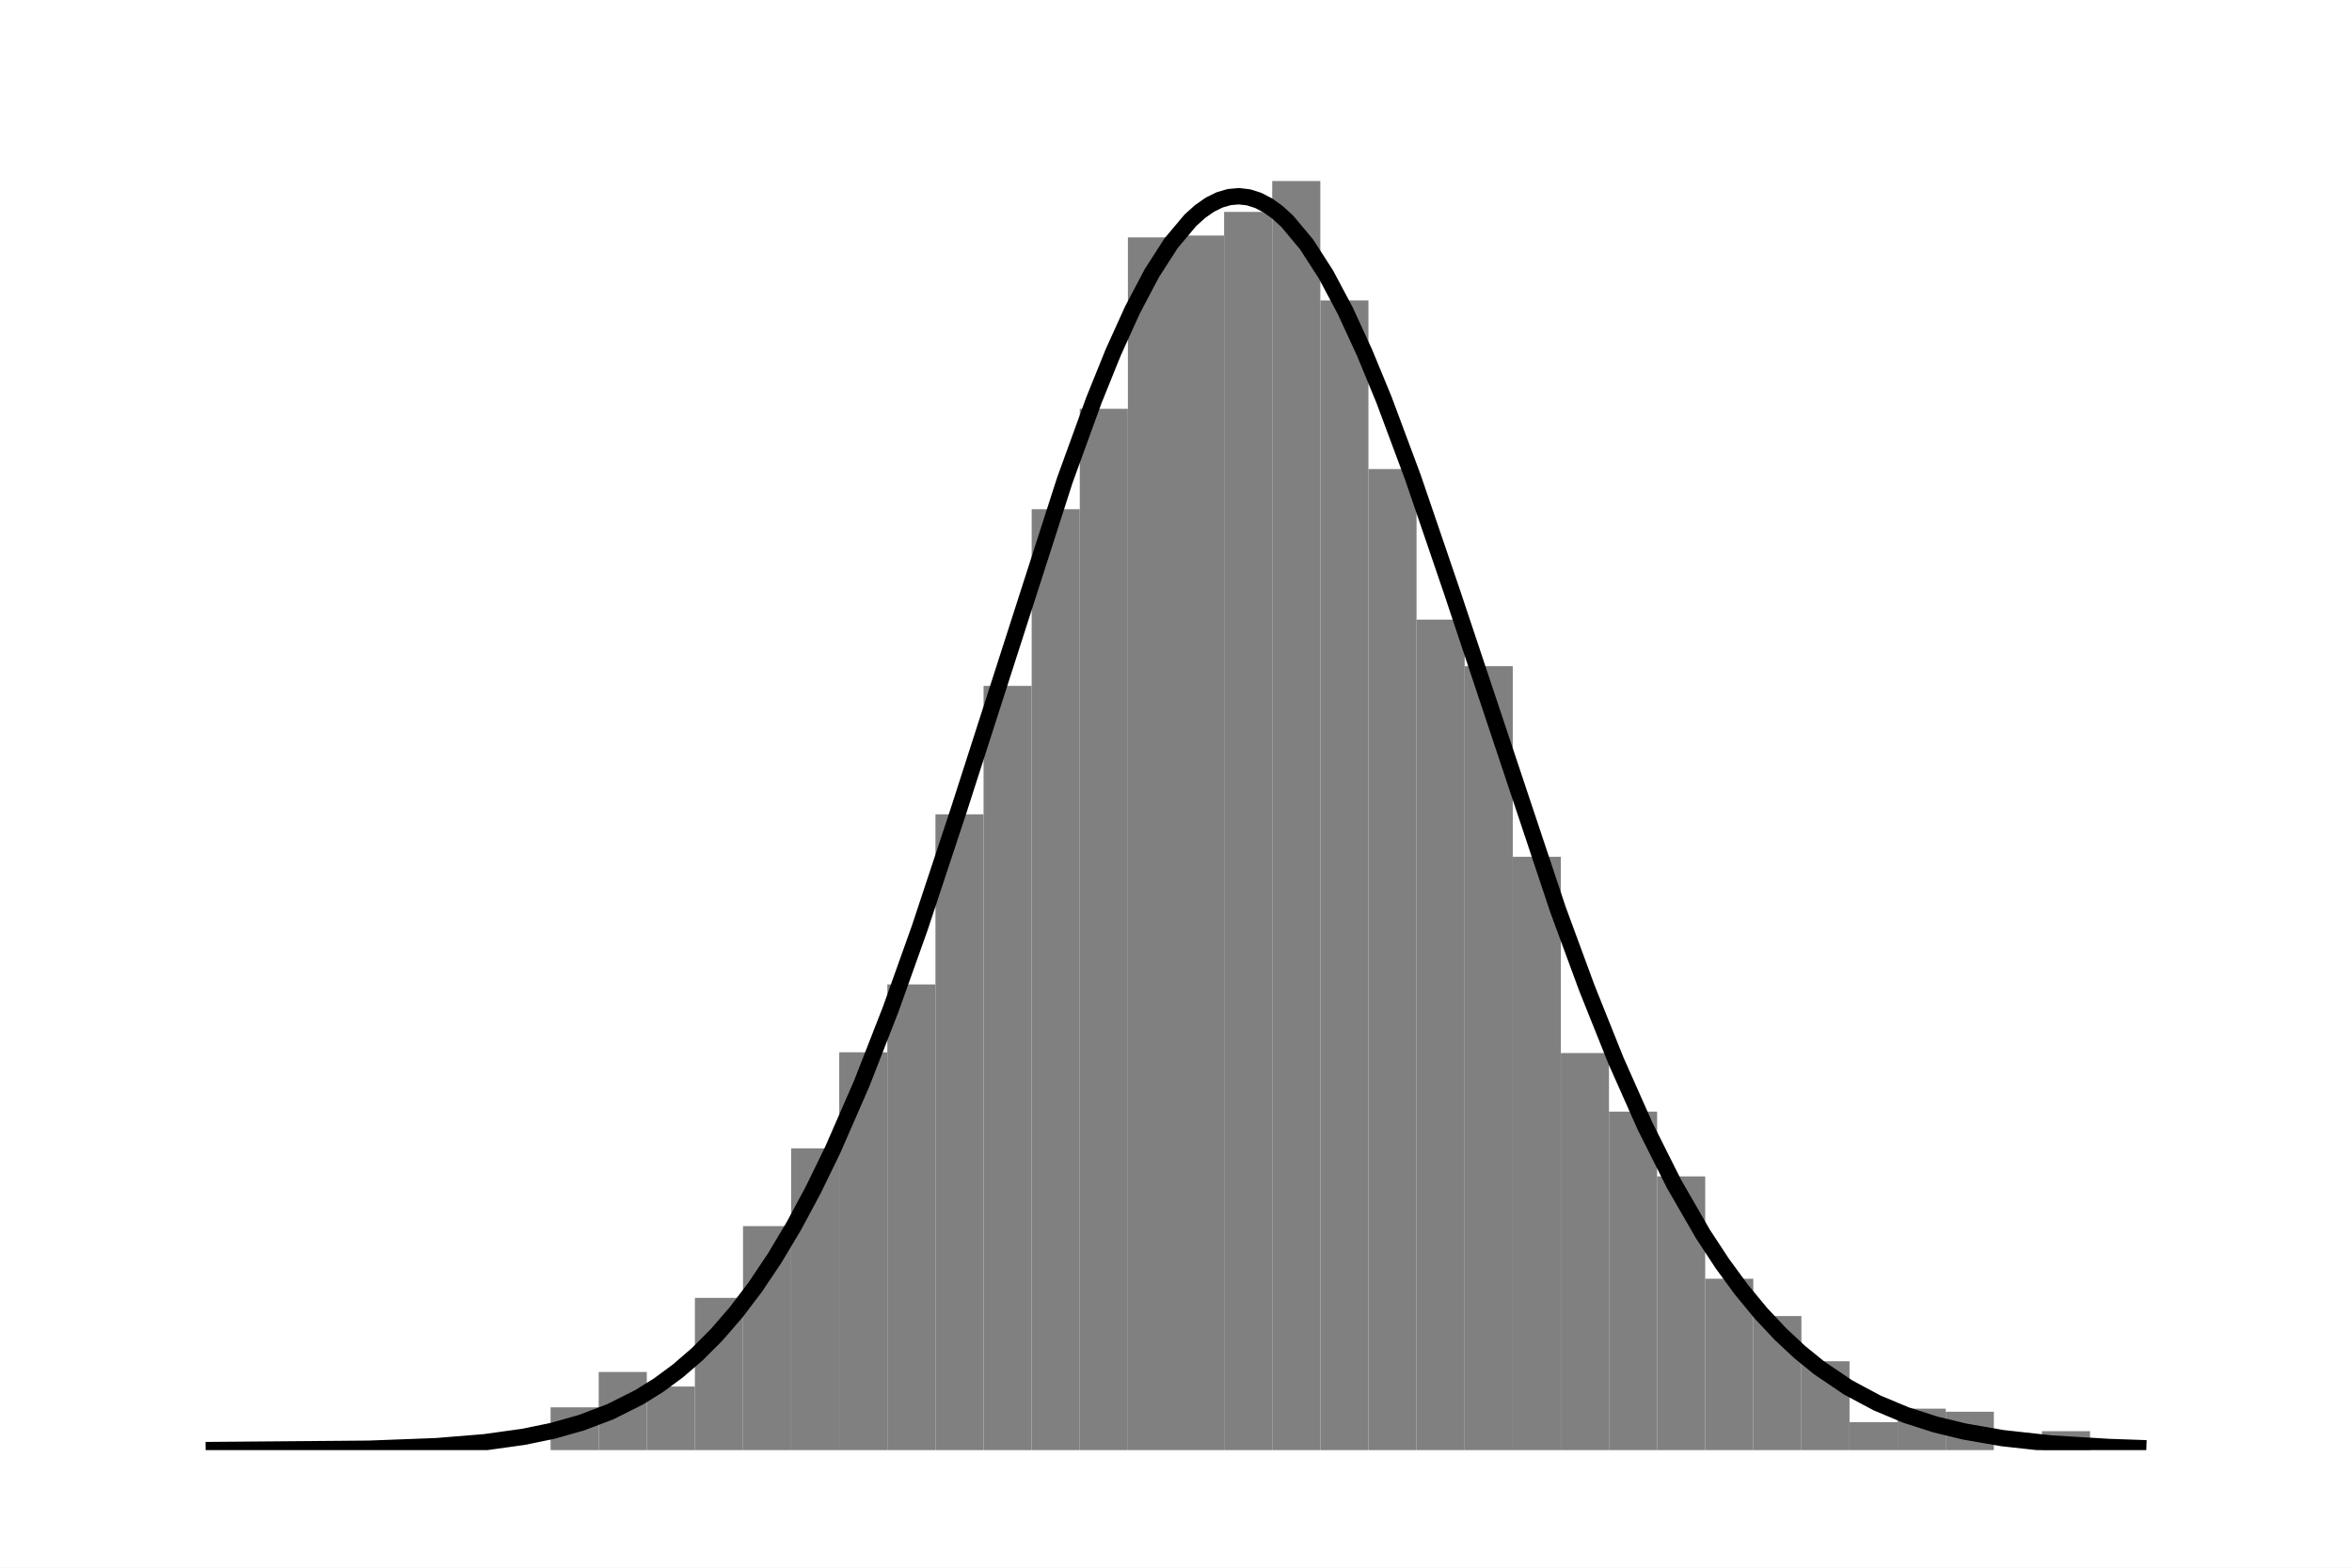
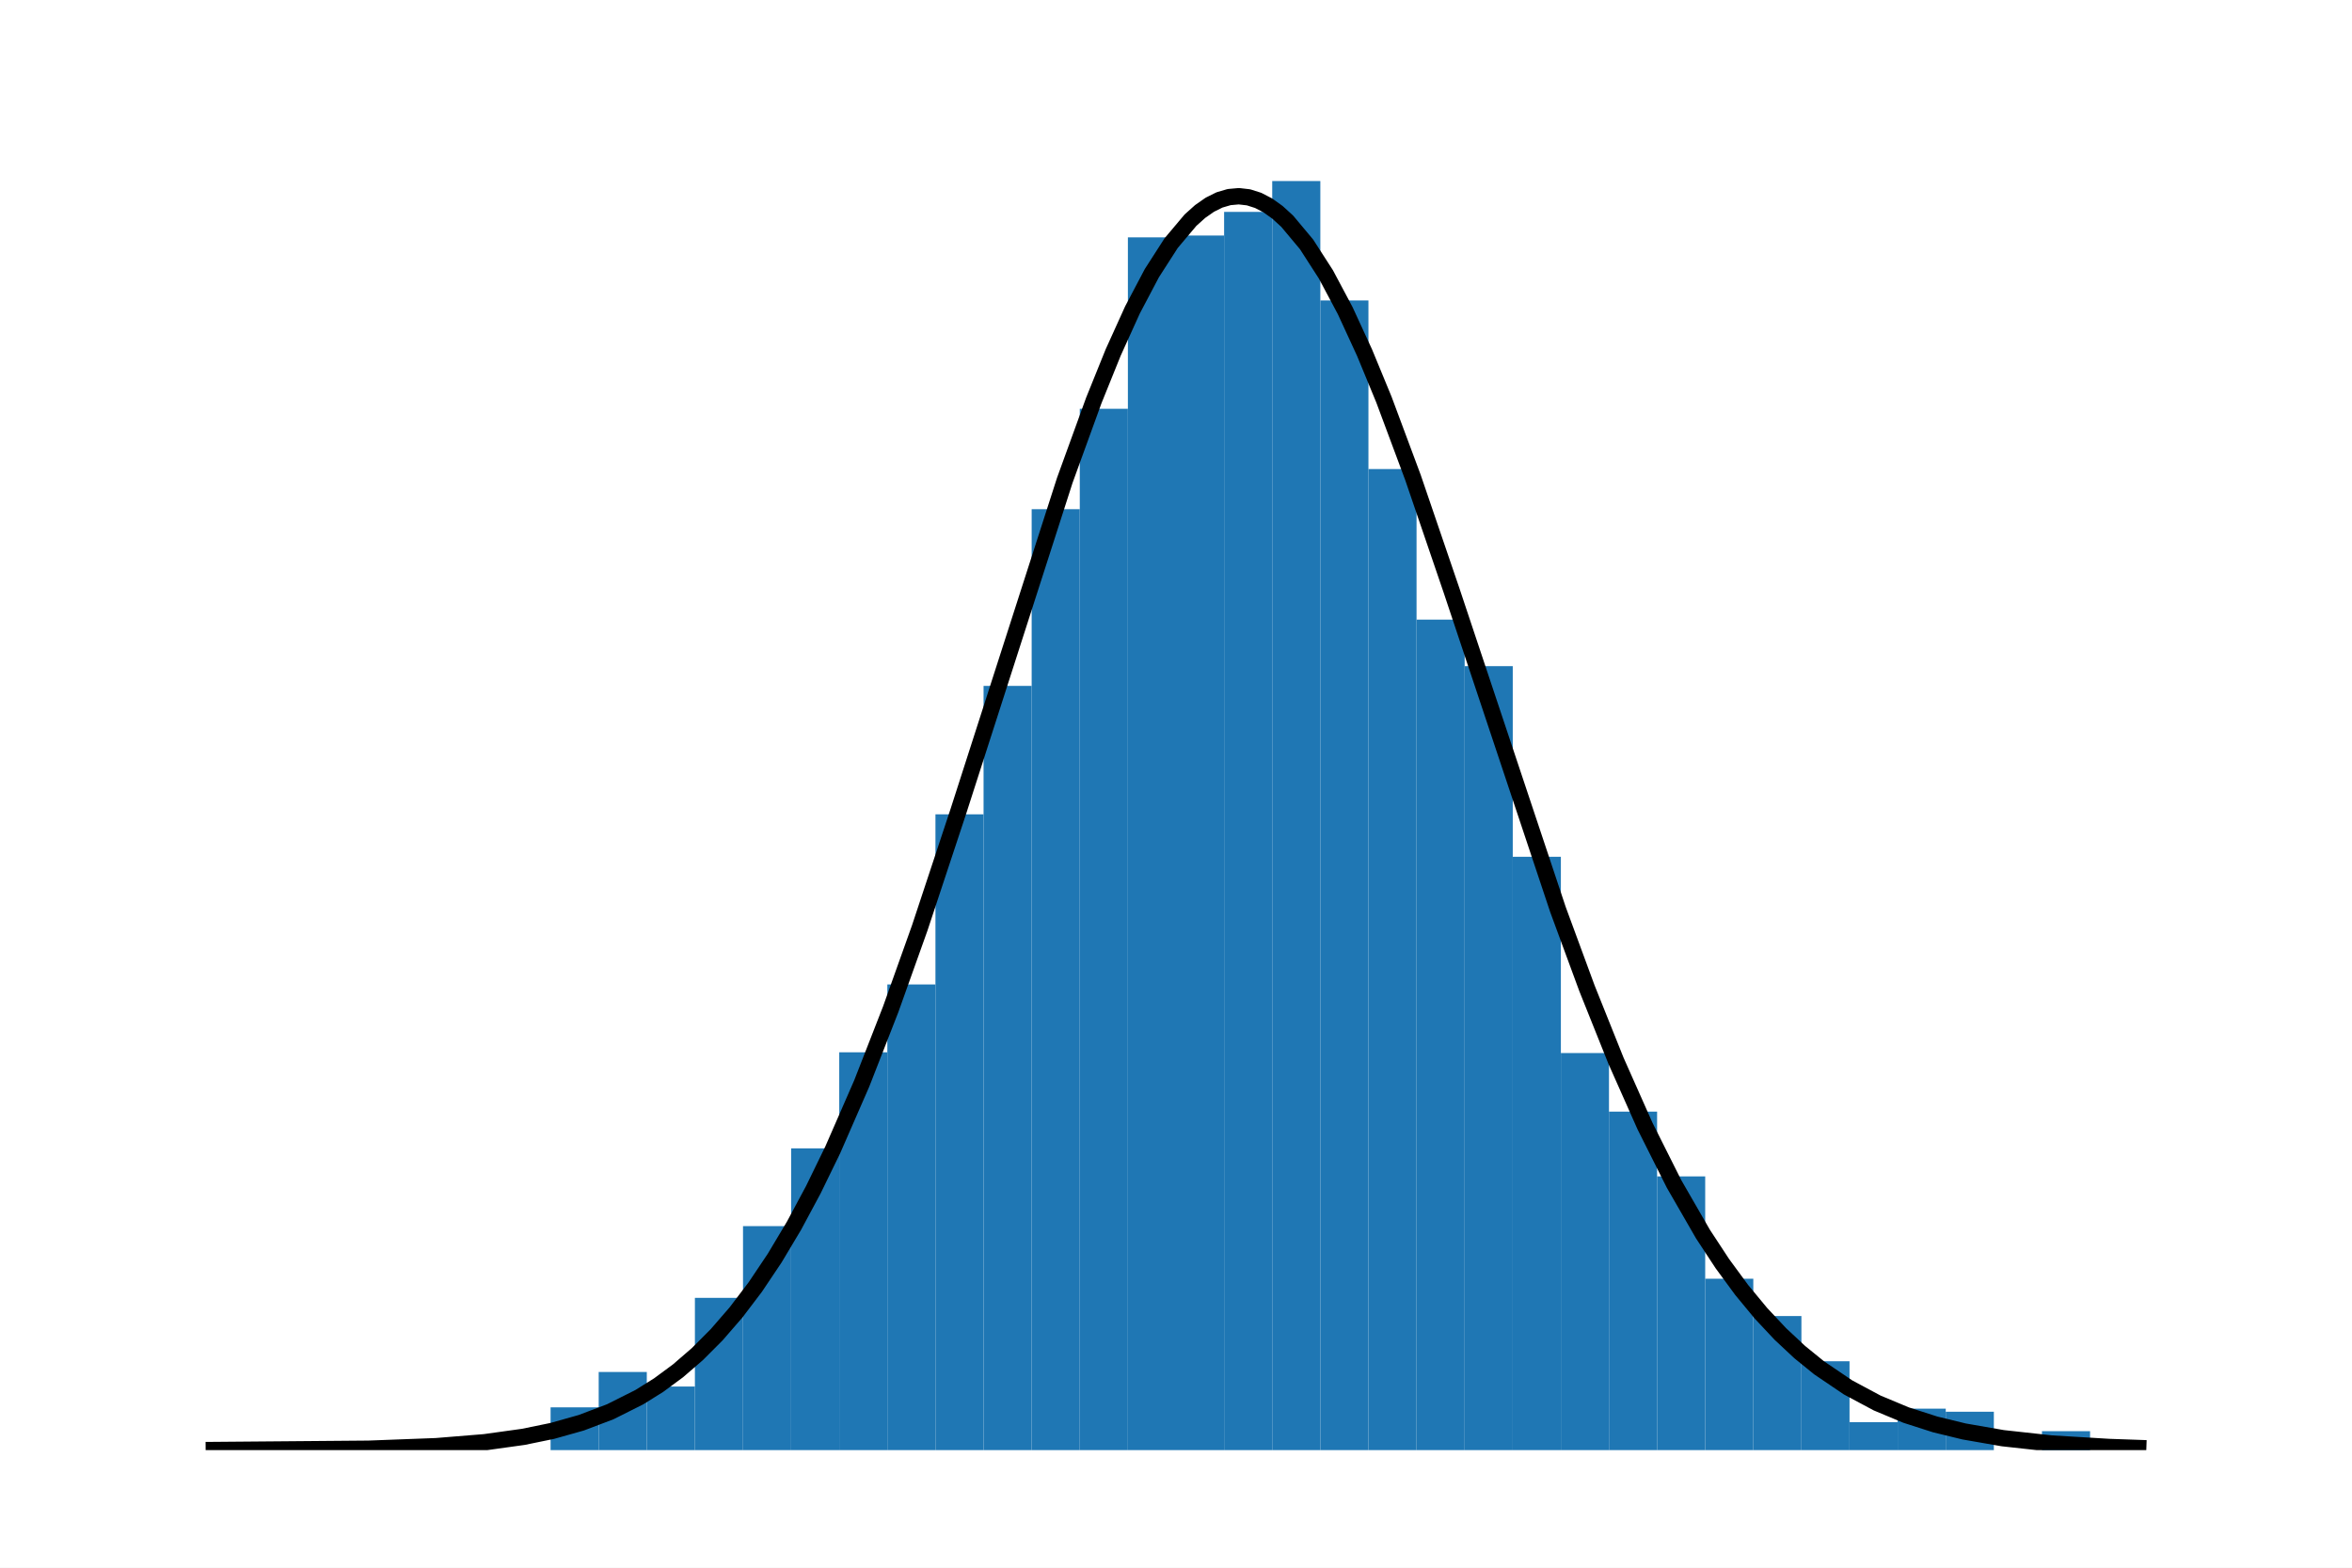
<svg xmlns="http://www.w3.org/2000/svg" height="144pt" version="1.1" viewBox="0 0 216 144" width="216pt">
  <defs>
    <style type="text/css">
*{stroke-linecap:butt;stroke-linejoin:round;}
  </style>
  </defs>
  <g id="figure_1">
    <g id="patch_1">
      <path d="M 0 144  L 216 144  L 216 0  L 0 0  z " style="fill:#ffffff;" />
    </g>
    <g id="axes_1">
      <g id="patch_2">
-         <path clip-path="url(#p20dc3f5246)" d="M 19.636 133.2  L 24.055 133.2  L 24.055 133.2  L 19.636 133.2  z " style="fill:#808080;" />
+         <path clip-path="url(#p4523474288)" d="M 19.636 133.2  L 24.055 133.2  L 24.055 133.2  L 19.636 133.2  z " style="fill:#1f77b4;" />
      </g>
      <g id="patch_3">
-         <path clip-path="url(#p20dc3f5246)" d="M 24.055 133.2  L 28.473 133.2  L 28.473 133.2  L 24.055 133.2  z " style="fill:#808080;" />
+         <path clip-path="url(#p4523474288)" d="M 24.055 133.2  L 28.473 133.2  L 28.473 133.2  L 24.055 133.2  z " style="fill:#1f77b4;" />
      </g>
      <g id="patch_4">
-         <path clip-path="url(#p20dc3f5246)" d="M 28.473 133.2  L 32.891 133.2  L 32.891 133.2  L 28.473 133.2  z " style="fill:#808080;" />
+         <path clip-path="url(#p4523474288)" d="M 28.473 133.2  L 32.891 133.2  L 32.891 133.2  L 28.473 133.2  z " style="fill:#1f77b4;" />
      </g>
      <g id="patch_5">
-         <path clip-path="url(#p20dc3f5246)" d="M 32.891 133.2  L 37.309 133.2  L 37.309 133.2  L 32.891 133.2  z " style="fill:#808080;" />
+         <path clip-path="url(#p4523474288)" d="M 32.891 133.2  L 37.309 133.2  L 37.309 133.2  L 32.891 133.2  z " style="fill:#1f77b4;" />
      </g>
      <g id="patch_6">
-         <path clip-path="url(#p20dc3f5246)" d="M 37.309 133.2  L 41.727 133.2  L 41.727 133.2  L 37.309 133.2  z " style="fill:#808080;" />
+         <path clip-path="url(#p4523474288)" d="M 37.309 133.2  L 41.727 133.2  L 41.727 133.2  L 37.309 133.2  z " style="fill:#1f77b4;" />
      </g>
      <g id="patch_7">
-         <path clip-path="url(#p20dc3f5246)" d="M 41.727 133.2  L 46.145 133.2  L 46.145 133.2  L 41.727 133.2  z " style="fill:#808080;" />
+         <path clip-path="url(#p4523474288)" d="M 41.727 133.2  L 46.145 133.2  L 46.145 133.2  L 41.727 133.2  z " style="fill:#1f77b4;" />
      </g>
      <g id="patch_8">
-         <path clip-path="url(#p20dc3f5246)" d="M 46.145 133.2  L 50.564 133.2  L 50.564 133.2  L 46.145 133.2  z " style="fill:#808080;" />
+         <path clip-path="url(#p4523474288)" d="M 46.145 133.2  L 50.564 133.2  L 50.564 133.2  L 46.145 133.2  z " style="fill:#1f77b4;" />
      </g>
      <g id="patch_9">
-         <path clip-path="url(#p20dc3f5246)" d="M 50.564 133.2  L 54.982 133.2  L 54.982 129.271  L 50.564 129.271  z " style="fill:#808080;" />
+         <path clip-path="url(#p4523474288)" d="M 50.564 133.2  L 54.982 133.2  L 54.982 129.271  L 50.564 129.271  z " style="fill:#1f77b4;" />
      </g>
      <g id="patch_10">
-         <path clip-path="url(#p20dc3f5246)" d="M 54.982 133.2  L 59.4 133.2  L 59.4 126.024  L 54.982 126.024  z " style="fill:#808080;" />
+         <path clip-path="url(#p4523474288)" d="M 54.982 133.2  L 59.4 133.2  L 59.4 126.024  L 54.982 126.024  z " style="fill:#1f77b4;" />
      </g>
      <g id="patch_11">
-         <path clip-path="url(#p20dc3f5246)" d="M 59.4 133.2  L 63.818 133.2  L 63.818 127.357  L 59.4 127.357  z " style="fill:#808080;" />
+         <path clip-path="url(#p4523474288)" d="M 59.4 133.2  L 63.818 133.2  L 63.818 127.357  L 59.4 127.357  z " style="fill:#1f77b4;" />
      </g>
      <g id="patch_12">
-         <path clip-path="url(#p20dc3f5246)" d="M 63.818 133.2  L 68.236 133.2  L 68.236 119.212  L 63.818 119.212  z " style="fill:#808080;" />
+         <path clip-path="url(#p4523474288)" d="M 63.818 133.2  L 68.236 133.2  L 68.236 119.212  L 63.818 119.212  z " style="fill:#1f77b4;" />
      </g>
      <g id="patch_13">
-         <path clip-path="url(#p20dc3f5246)" d="M 68.236 133.2  L 72.655 133.2  L 72.655 112.626  L 68.236 112.626  z " style="fill:#808080;" />
+         <path clip-path="url(#p4523474288)" d="M 68.236 133.2  L 72.655 133.2  L 72.655 112.626  L 68.236 112.626  z " style="fill:#1f77b4;" />
      </g>
      <g id="patch_14">
-         <path clip-path="url(#p20dc3f5246)" d="M 72.655 133.2  L 77.073 133.2  L 77.073 105.483  L 72.655 105.483  z " style="fill:#808080;" />
+         <path clip-path="url(#p4523474288)" d="M 72.655 133.2  L 77.073 133.2  L 77.073 105.483  L 72.655 105.483  z " style="fill:#1f77b4;" />
      </g>
      <g id="patch_15">
-         <path clip-path="url(#p20dc3f5246)" d="M 77.073 133.2  L 81.491 133.2  L 81.491 96.658  L 77.073 96.658  z " style="fill:#808080;" />
+         <path clip-path="url(#p4523474288)" d="M 77.073 133.2  L 81.491 133.2  L 81.491 96.658  L 77.073 96.658  z " style="fill:#1f77b4;" />
      </g>
      <g id="patch_16">
-         <path clip-path="url(#p20dc3f5246)" d="M 81.491 133.2  L 85.909 133.2  L 85.909 90.429  L 81.491 90.429  z " style="fill:#808080;" />
+         <path clip-path="url(#p4523474288)" d="M 81.491 133.2  L 85.909 133.2  L 85.909 90.429  L 81.491 90.429  z " style="fill:#1f77b4;" />
      </g>
      <g id="patch_17">
-         <path clip-path="url(#p20dc3f5246)" d="M 85.909 133.2  L 90.327 133.2  L 90.327 74.802  L 85.909 74.802  z " style="fill:#808080;" />
+         <path clip-path="url(#p4523474288)" d="M 85.909 133.2  L 90.327 133.2  L 90.327 74.802  L 85.909 74.802  z " style="fill:#1f77b4;" />
      </g>
      <g id="patch_18">
-         <path clip-path="url(#p20dc3f5246)" d="M 90.327 133.2  L 94.745 133.2  L 94.745 63  L 90.327 63  z " style="fill:#808080;" />
+         <path clip-path="url(#p4523474288)" d="M 90.327 133.2  L 94.745 133.2  L 94.745 63  L 90.327 63  z " style="fill:#1f77b4;" />
      </g>
      <g id="patch_19">
-         <path clip-path="url(#p20dc3f5246)" d="M 94.745 133.2  L 99.164 133.2  L 99.164 46.77  L 94.745 46.77  z " style="fill:#808080;" />
+         <path clip-path="url(#p4523474288)" d="M 94.745 133.2  L 99.164 133.2  L 99.164 46.77  L 94.745 46.77  z " style="fill:#1f77b4;" />
      </g>
      <g id="patch_20">
-         <path clip-path="url(#p20dc3f5246)" d="M 99.164 133.2  L 103.582 133.2  L 103.582 37.547  L 99.164 37.547  z " style="fill:#808080;" />
+         <path clip-path="url(#p4523474288)" d="M 99.164 133.2  L 103.582 133.2  L 103.582 37.547  L 99.164 37.547  z " style="fill:#1f77b4;" />
      </g>
      <g id="patch_21">
-         <path clip-path="url(#p20dc3f5246)" d="M 103.582 133.2  L 108 133.2  L 108 21.799  L 103.582 21.799  z " style="fill:#808080;" />
+         <path clip-path="url(#p4523474288)" d="M 103.582 133.2  L 108 133.2  L 108 21.799  L 103.582 21.799  z " style="fill:#1f77b4;" />
      </g>
      <g id="patch_22">
-         <path clip-path="url(#p20dc3f5246)" d="M 108 133.2  L 112.418 133.2  L 112.418 21.633  L 108 21.633  z " style="fill:#808080;" />
+         <path clip-path="url(#p4523474288)" d="M 108 133.2  L 112.418 133.2  L 112.418 21.633  L 108 21.633  z " style="fill:#1f77b4;" />
      </g>
      <g id="patch_23">
-         <path clip-path="url(#p20dc3f5246)" d="M 112.418 133.2  L 116.836 133.2  L 116.836 19.463  L 112.418 19.463  z " style="fill:#808080;" />
+         <path clip-path="url(#p4523474288)" d="M 112.418 133.2  L 116.836 133.2  L 116.836 19.463  L 112.418 19.463  z " style="fill:#1f77b4;" />
      </g>
      <g id="patch_24">
-         <path clip-path="url(#p20dc3f5246)" d="M 116.836 133.2  L 121.255 133.2  L 121.255 16.629  L 116.836 16.629  z " style="fill:#808080;" />
+         <path clip-path="url(#p4523474288)" d="M 116.836 133.2  L 121.255 133.2  L 121.255 16.629  L 116.836 16.629  z " style="fill:#1f77b4;" />
      </g>
      <g id="patch_25">
-         <path clip-path="url(#p20dc3f5246)" d="M 121.255 133.2  L 125.673 133.2  L 125.673 27.597  L 121.255 27.597  z " style="fill:#808080;" />
+         <path clip-path="url(#p4523474288)" d="M 121.255 133.2  L 125.673 133.2  L 125.673 27.597  L 121.255 27.597  z " style="fill:#1f77b4;" />
      </g>
      <g id="patch_26">
-         <path clip-path="url(#p20dc3f5246)" d="M 125.673 133.2  L 130.091 133.2  L 130.091 43.083  L 125.673 43.083  z " style="fill:#808080;" />
+         <path clip-path="url(#p4523474288)" d="M 125.673 133.2  L 130.091 133.2  L 130.091 43.083  L 125.673 43.083  z " style="fill:#1f77b4;" />
      </g>
      <g id="patch_27">
-         <path clip-path="url(#p20dc3f5246)" d="M 130.091 133.2  L 134.509 133.2  L 134.509 56.916  L 130.091 56.916  z " style="fill:#808080;" />
+         <path clip-path="url(#p4523474288)" d="M 130.091 133.2  L 134.509 133.2  L 134.509 56.916  L 130.091 56.916  z " style="fill:#1f77b4;" />
      </g>
      <g id="patch_28">
-         <path clip-path="url(#p20dc3f5246)" d="M 134.509 133.2  L 138.927 133.2  L 138.927 61.191  L 134.509 61.191  z " style="fill:#808080;" />
+         <path clip-path="url(#p4523474288)" d="M 134.509 133.2  L 138.927 133.2  L 138.927 61.191  L 134.509 61.191  z " style="fill:#1f77b4;" />
      </g>
      <g id="patch_29">
-         <path clip-path="url(#p20dc3f5246)" d="M 138.927 133.2  L 143.345 133.2  L 143.345 78.701  L 138.927 78.701  z " style="fill:#808080;" />
+         <path clip-path="url(#p4523474288)" d="M 138.927 133.2  L 143.345 133.2  L 143.345 78.701  L 138.927 78.701  z " style="fill:#1f77b4;" />
      </g>
      <g id="patch_30">
-         <path clip-path="url(#p20dc3f5246)" d="M 143.345 133.2  L 147.764 133.2  L 147.764 96.726  L 143.345 96.726  z " style="fill:#808080;" />
+         <path clip-path="url(#p4523474288)" d="M 143.345 133.2  L 147.764 133.2  L 147.764 96.726  L 143.345 96.726  z " style="fill:#1f77b4;" />
      </g>
      <g id="patch_31">
-         <path clip-path="url(#p20dc3f5246)" d="M 147.764 133.2  L 152.182 133.2  L 152.182 102.106  L 147.764 102.106  z " style="fill:#808080;" />
+         <path clip-path="url(#p4523474288)" d="M 147.764 133.2  L 152.182 133.2  L 152.182 102.106  L 147.764 102.106  z " style="fill:#1f77b4;" />
      </g>
      <g id="patch_32">
-         <path clip-path="url(#p20dc3f5246)" d="M 152.182 133.2  L 156.6 133.2  L 156.6 108.055  L 152.182 108.055  z " style="fill:#808080;" />
+         <path clip-path="url(#p4523474288)" d="M 152.182 133.2  L 156.6 133.2  L 156.6 108.055  L 152.182 108.055  z " style="fill:#1f77b4;" />
      </g>
      <g id="patch_33">
-         <path clip-path="url(#p20dc3f5246)" d="M 156.6 133.2  L 161.018 133.2  L 161.018 117.457  L 156.6 117.457  z " style="fill:#808080;" />
+         <path clip-path="url(#p4523474288)" d="M 156.6 133.2  L 161.018 133.2  L 161.018 117.457  L 156.6 117.457  z " style="fill:#1f77b4;" />
      </g>
      <g id="patch_34">
-         <path clip-path="url(#p20dc3f5246)" d="M 161.018 133.2  L 165.436 133.2  L 165.436 120.887  L 161.018 120.887  z " style="fill:#808080;" />
+         <path clip-path="url(#p4523474288)" d="M 161.018 133.2  L 165.436 133.2  L 165.436 120.887  L 161.018 120.887  z " style="fill:#1f77b4;" />
      </g>
      <g id="patch_35">
-         <path clip-path="url(#p20dc3f5246)" d="M 165.436 133.2  L 169.855 133.2  L 169.855 125.038  L 165.436 125.038  z " style="fill:#808080;" />
+         <path clip-path="url(#p4523474288)" d="M 165.436 133.2  L 169.855 133.2  L 169.855 125.038  L 165.436 125.038  z " style="fill:#1f77b4;" />
      </g>
      <g id="patch_36">
-         <path clip-path="url(#p20dc3f5246)" d="M 169.855 133.2  L 174.273 133.2  L 174.273 130.632  L 169.855 130.632  z " style="fill:#808080;" />
+         <path clip-path="url(#p4523474288)" d="M 169.855 133.2  L 174.273 133.2  L 174.273 130.632  L 169.855 130.632  z " style="fill:#1f77b4;" />
      </g>
      <g id="patch_37">
-         <path clip-path="url(#p20dc3f5246)" d="M 174.273 133.2  L 178.691 133.2  L 178.691 129.393  L 174.273 129.393  z " style="fill:#808080;" />
+         <path clip-path="url(#p4523474288)" d="M 174.273 133.2  L 178.691 133.2  L 178.691 129.393  L 174.273 129.393  z " style="fill:#1f77b4;" />
      </g>
      <g id="patch_38">
-         <path clip-path="url(#p20dc3f5246)" d="M 178.691 133.2  L 183.109 133.2  L 183.109 129.674  L 178.691 129.674  z " style="fill:#808080;" />
+         <path clip-path="url(#p4523474288)" d="M 178.691 133.2  L 183.109 133.2  L 183.109 129.674  L 178.691 129.674  z " style="fill:#1f77b4;" />
      </g>
      <g id="patch_39">
-         <path clip-path="url(#p20dc3f5246)" d="M 183.109 133.2  L 187.527 133.2  L 187.527 133.2  L 183.109 133.2  z " style="fill:#808080;" />
+         <path clip-path="url(#p4523474288)" d="M 183.109 133.2  L 187.527 133.2  L 187.527 133.2  L 183.109 133.2  z " style="fill:#1f77b4;" />
      </g>
      <g id="patch_40">
-         <path clip-path="url(#p20dc3f5246)" d="M 187.527 133.2  L 191.945 133.2  L 191.945 131.46  L 187.527 131.46  z " style="fill:#808080;" />
+         <path clip-path="url(#p4523474288)" d="M 187.527 133.2  L 191.945 133.2  L 191.945 131.46  L 187.527 131.46  z " style="fill:#1f77b4;" />
      </g>
      <g id="patch_41">
-         <path clip-path="url(#p20dc3f5246)" d="M 191.945 133.2  L 196.364 133.2  L 196.364 133.2  L 191.945 133.2  z " style="fill:#808080;" />
+         <path clip-path="url(#p4523474288)" d="M 191.945 133.2  L 196.364 133.2  L 196.364 133.2  L 191.945 133.2  z " style="fill:#1f77b4;" />
      </g>
      <g id="line2d_1">
-         <path clip-path="url(#p20dc3f5246)" d="M 19.636 133.192  L 33.846 133.074  L 40.062 132.839  L 44.503 132.478  L 48.055 131.984  L 50.719 131.437  L 53.383 130.687  L 56.048 129.676  L 58.712 128.338  L 60.488 127.229  L 62.264 125.919  L 64.04 124.385  L 65.816 122.604  L 67.593 120.553  L 69.369 118.211  L 71.145 115.561  L 72.921 112.586  L 74.697 109.276  L 76.473 105.628  L 79.138 99.525  L 81.802 92.701  L 84.466 85.237  L 88.018 74.509  L 97.787 44.121  L 100.451 36.783  L 102.228 32.384  L 104.004 28.465  L 105.78 25.094  L 107.556 22.331  L 109.332 20.222  L 110.22 19.425  L 111.108 18.805  L 111.996 18.363  L 112.884 18.103  L 113.772 18.024  L 114.661 18.126  L 115.549 18.409  L 116.437 18.871  L 117.325 19.509  L 118.213 20.32  L 119.989 22.444  L 121.765 25.201  L 123.541 28.538  L 125.317 32.395  L 127.094 36.702  L 129.758 43.849  L 133.31 54.253  L 143.079 83.549  L 145.743 90.782  L 148.407 97.434  L 151.072 103.433  L 153.736 108.744  L 156.4 113.365  L 158.176 116.071  L 159.952 118.492  L 161.729 120.641  L 163.505 122.536  L 165.281 124.196  L 167.057 125.639  L 169.721 127.442  L 172.386 128.869  L 175.05 129.982  L 177.714 130.838  L 180.378 131.487  L 183.931 132.105  L 188.371 132.592  L 193.699 132.913  L 196.364 133.006  L 196.364 133.006  " style="fill:none;stroke:#000000;stroke-linecap:square;stroke-width:1.5;" />
+         <path clip-path="url(#p4523474288)" d="M 19.636 133.192  L 33.846 133.074  L 40.062 132.839  L 44.503 132.478  L 48.055 131.984  L 50.719 131.437  L 53.383 130.687  L 56.048 129.676  L 58.712 128.338  L 60.488 127.229  L 62.264 125.919  L 64.04 124.385  L 65.816 122.604  L 67.593 120.553  L 69.369 118.211  L 71.145 115.561  L 72.921 112.586  L 74.697 109.276  L 76.473 105.628  L 79.138 99.525  L 81.802 92.701  L 84.466 85.237  L 88.018 74.509  L 97.787 44.121  L 100.451 36.783  L 102.228 32.384  L 104.004 28.465  L 105.78 25.094  L 107.556 22.331  L 109.332 20.222  L 110.22 19.425  L 111.108 18.805  L 111.996 18.363  L 112.884 18.103  L 113.772 18.024  L 114.661 18.126  L 115.549 18.409  L 116.437 18.871  L 117.325 19.509  L 118.213 20.32  L 119.989 22.444  L 121.765 25.201  L 123.541 28.538  L 125.317 32.395  L 127.094 36.702  L 129.758 43.849  L 133.31 54.253  L 143.079 83.549  L 145.743 90.782  L 148.407 97.434  L 151.072 103.433  L 153.736 108.744  L 156.4 113.365  L 158.176 116.071  L 159.952 118.492  L 161.729 120.641  L 163.505 122.536  L 165.281 124.196  L 167.057 125.639  L 169.721 127.442  L 172.386 128.869  L 175.05 129.982  L 177.714 130.838  L 180.378 131.487  L 183.931 132.105  L 188.371 132.592  L 193.699 132.913  L 196.364 133.006  L 196.364 133.006  " style="fill:none;stroke:#000000;stroke-linecap:square;stroke-width:1.5;" />
      </g>
    </g>
  </g>
  <defs>
-     <clipPath id="p20dc3f5246">
+     <clipPath id="p4523474288">
      <rect height="122.4" width="194.4" x="10.8" y="10.8" />
    </clipPath>
  </defs>
</svg>
